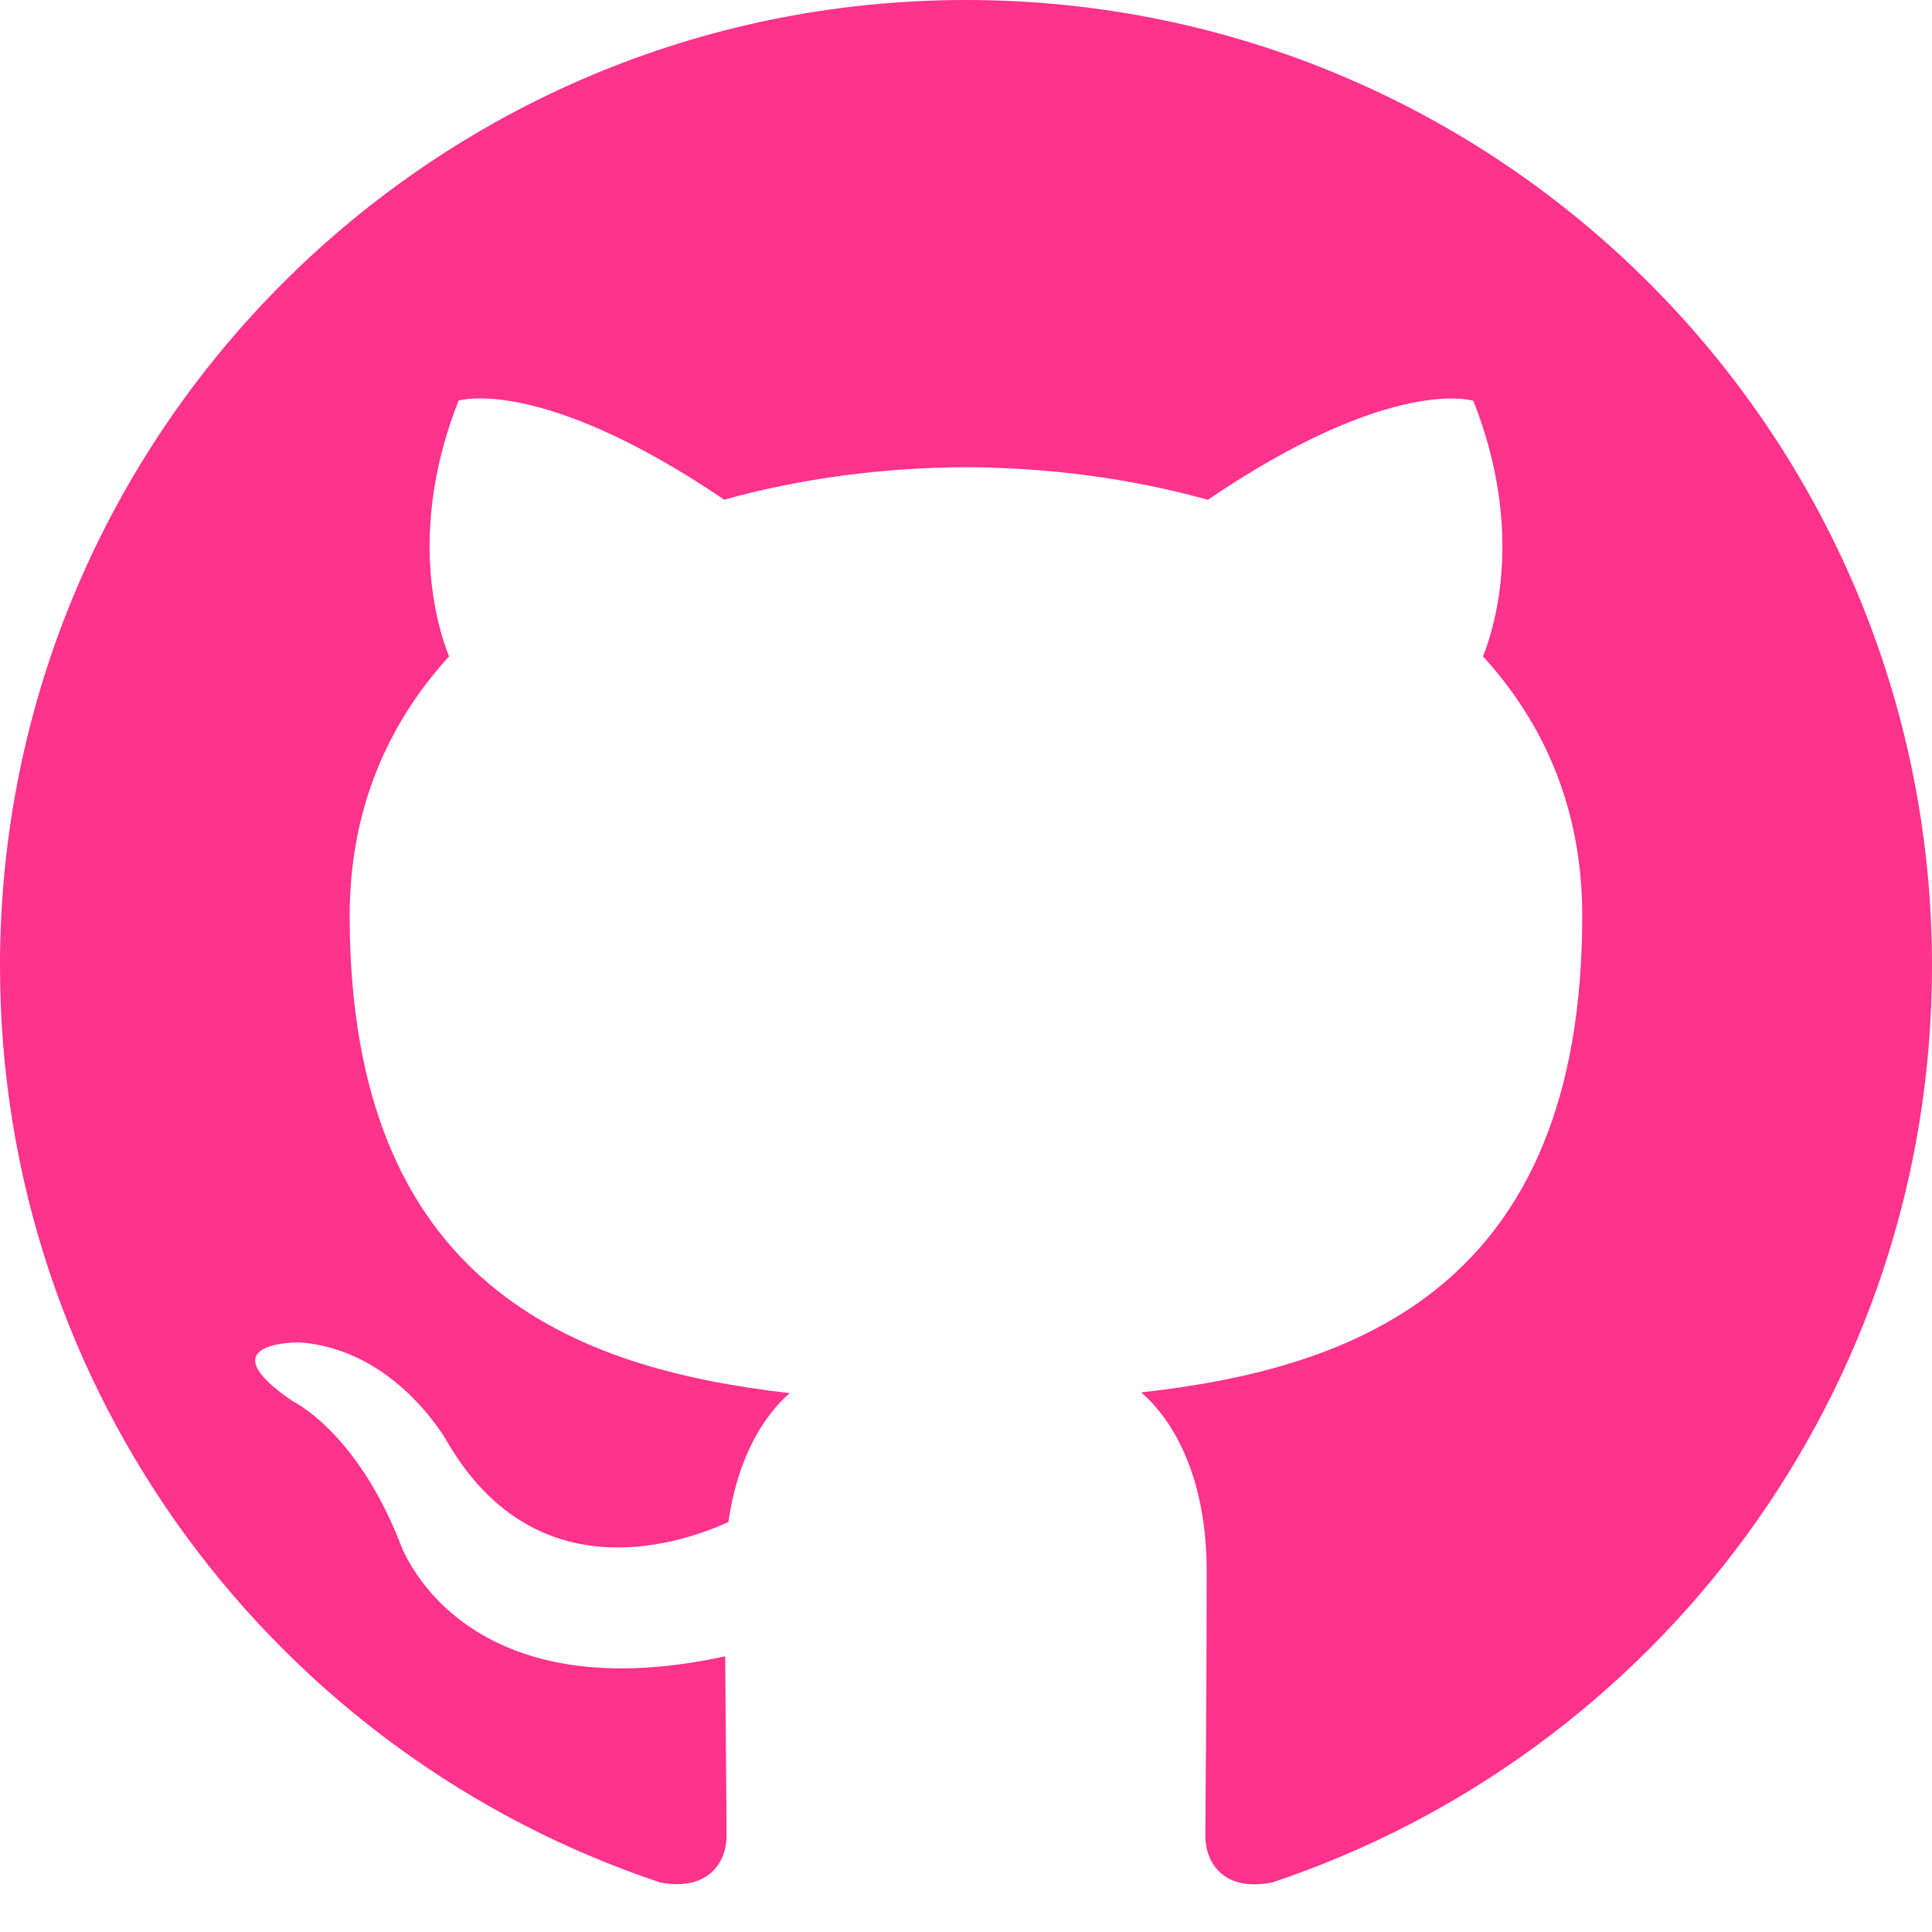
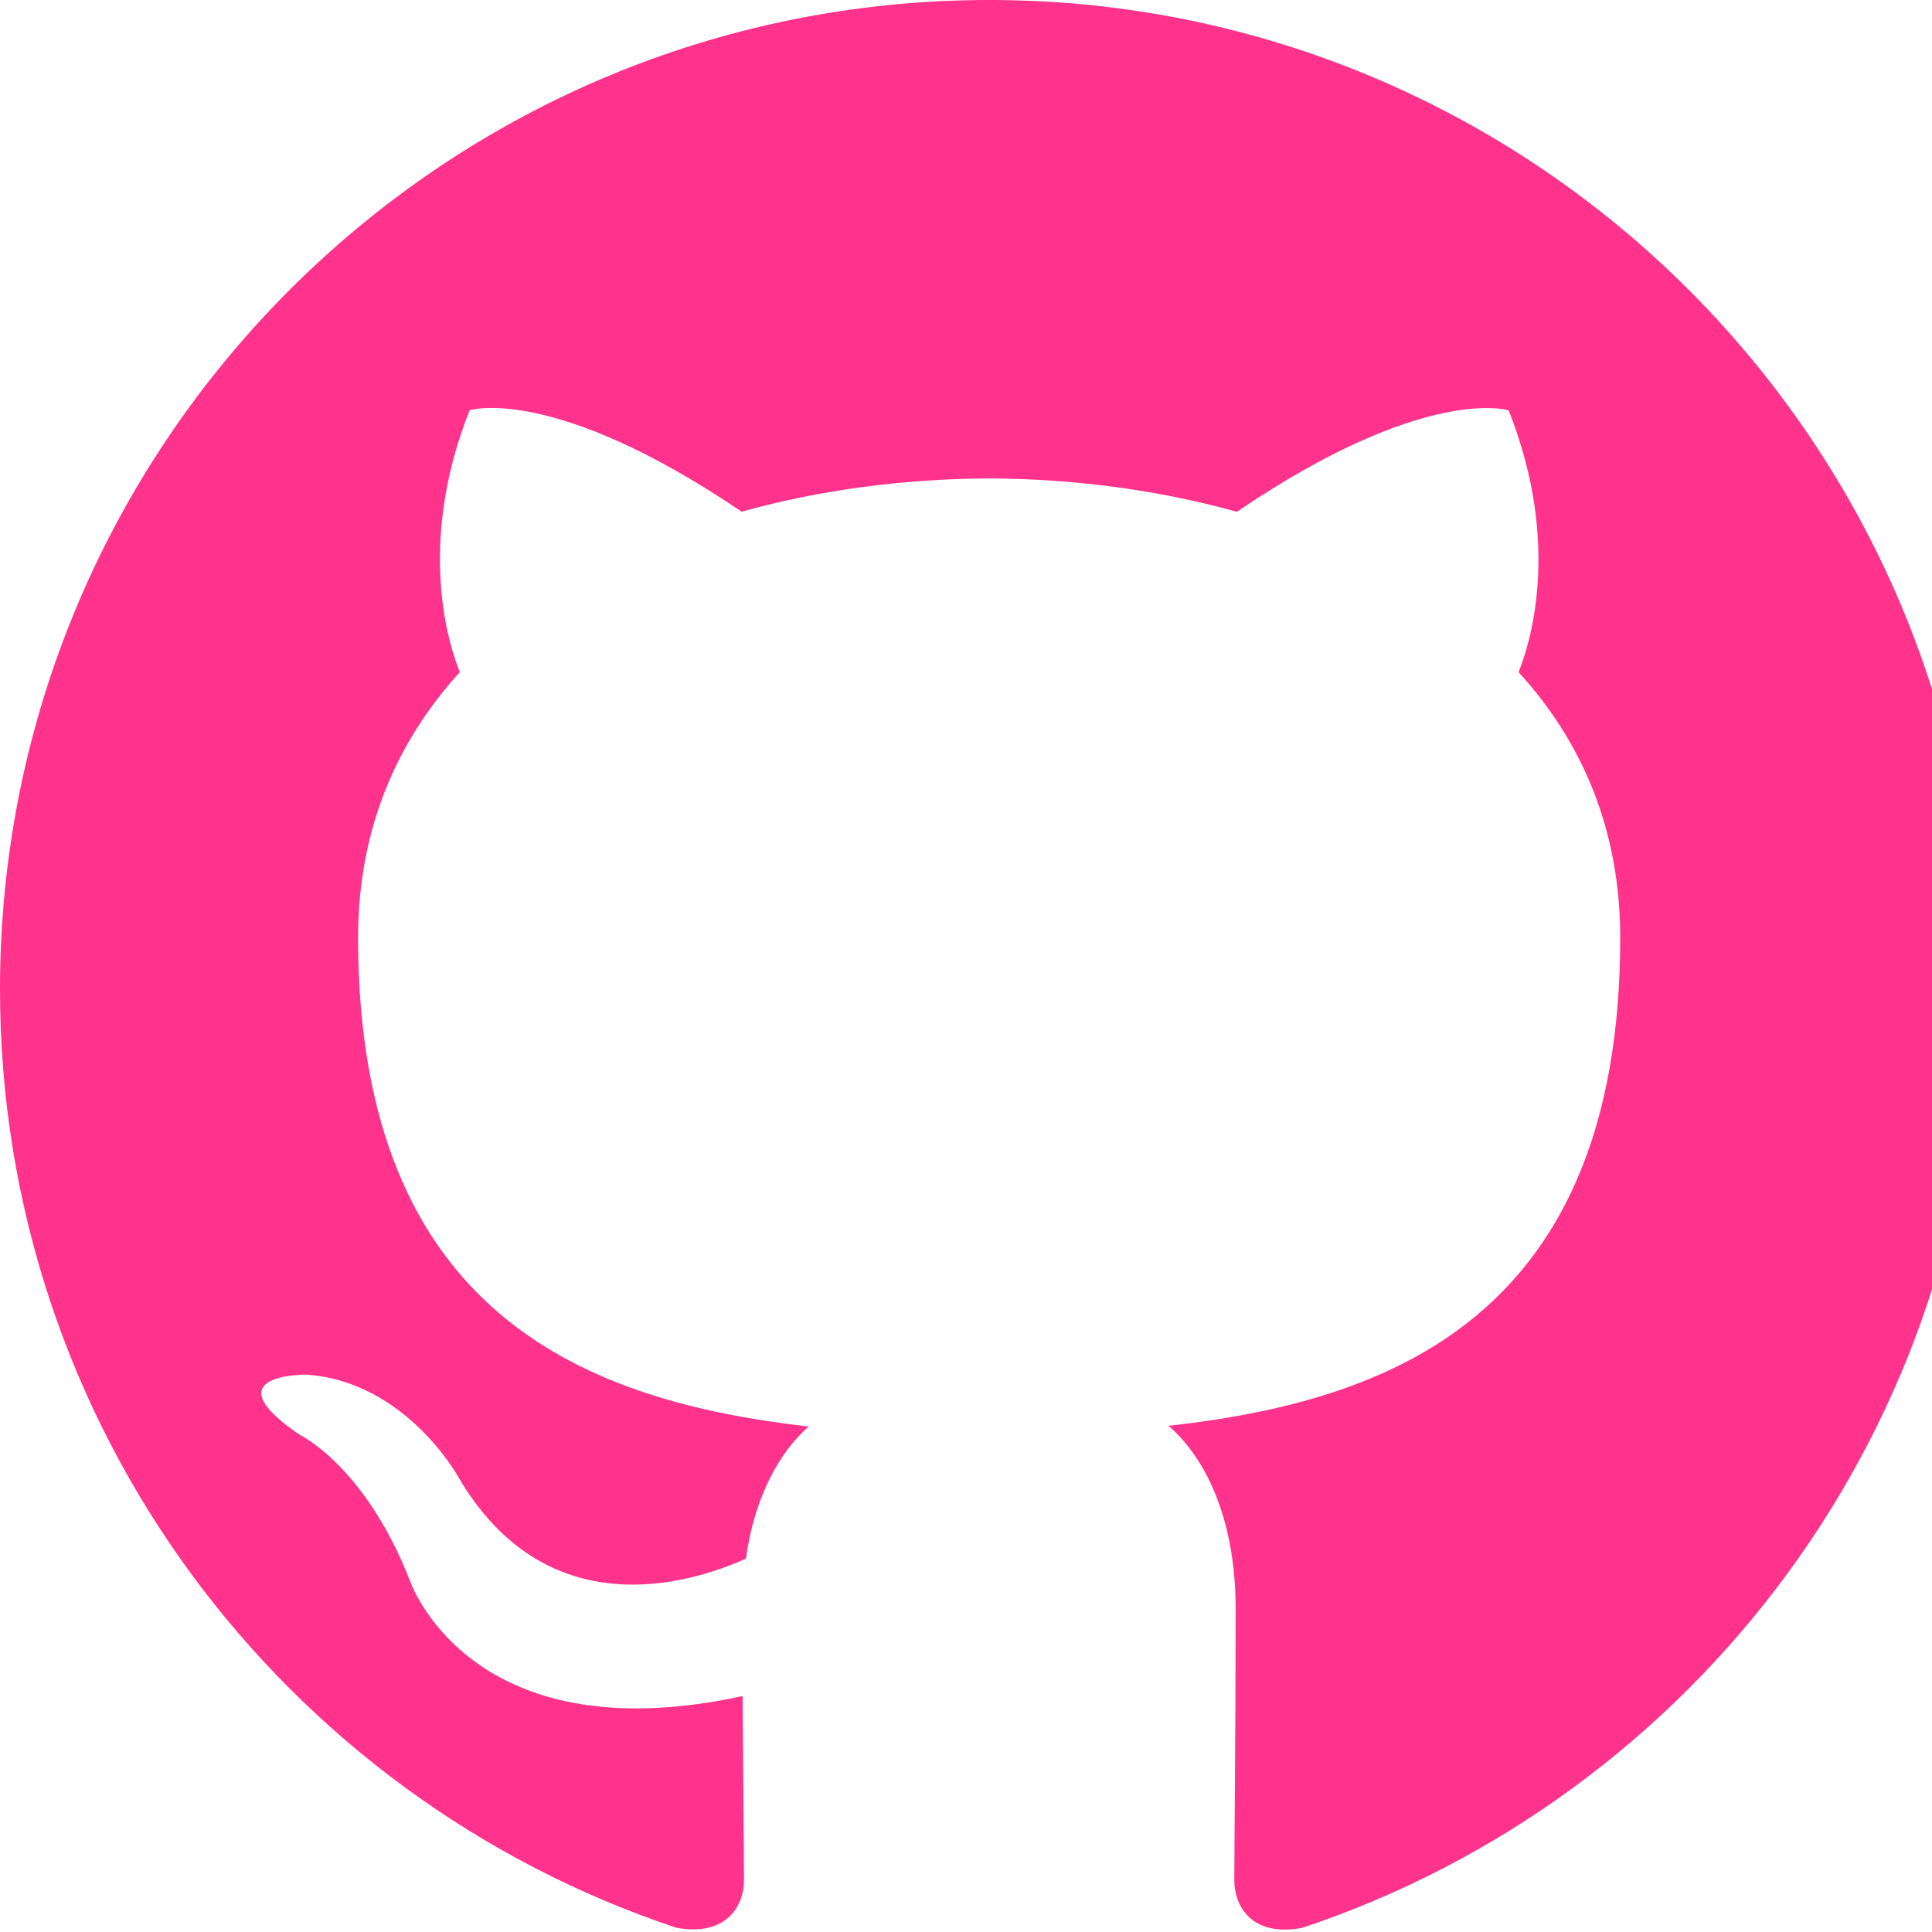
- <svg xmlns="http://www.w3.org/2000/svg" height="1024" width="1024">
+ <svg xmlns="http://www.w3.org/2000/svg" width="1000" height="100%" viewBox="0 0 1000 1000">
  <path fill="#ff328c" d="M512 0C229.25 0 0 229.25 0 512c0 226.25 146.688 418.125 350.156 485.812 25.594 4.688 34.938-11.125 34.938-24.625 0-12.188-0.469-52.562-0.719-95.312C242 908.812 211.906 817.5 211.906 817.5c-23.312-59.125-56.844-74.875-56.844-74.875-46.531-31.75 3.53-31.125 3.53-31.125 51.406 3.562 78.47 52.75 78.47 52.75 45.688 78.25 119.875 55.625 149 42.5 4.654-33 17.904-55.625 32.5-68.375C304.906 725.438 185.344 681.5 185.344 485.312c0-55.938 19.969-101.562 52.656-137.406-5.219-13-22.844-65.094 5.062-135.562 0 0 42.938-13.75 140.812 52.5 40.812-11.406 84.594-17.031 128.125-17.219 43.5 0.188 87.312 5.875 128.188 17.281 97.688-66.312 140.688-52.5 140.688-52.5 28 70.531 10.375 122.562 5.125 135.5 32.812 35.844 52.625 81.469 52.625 137.406 0 196.688-119.75 240-233.812 252.688 18.438 15.875 34.75 47 34.75 94.75 0 68.438-0.688 123.625-0.688 140.5 0 13.625 9.312 29.562 35.25 24.562C877.438 930 1024 738.125 1024 512 1024 229.25 794.75 0 512 0z" />
</svg>
